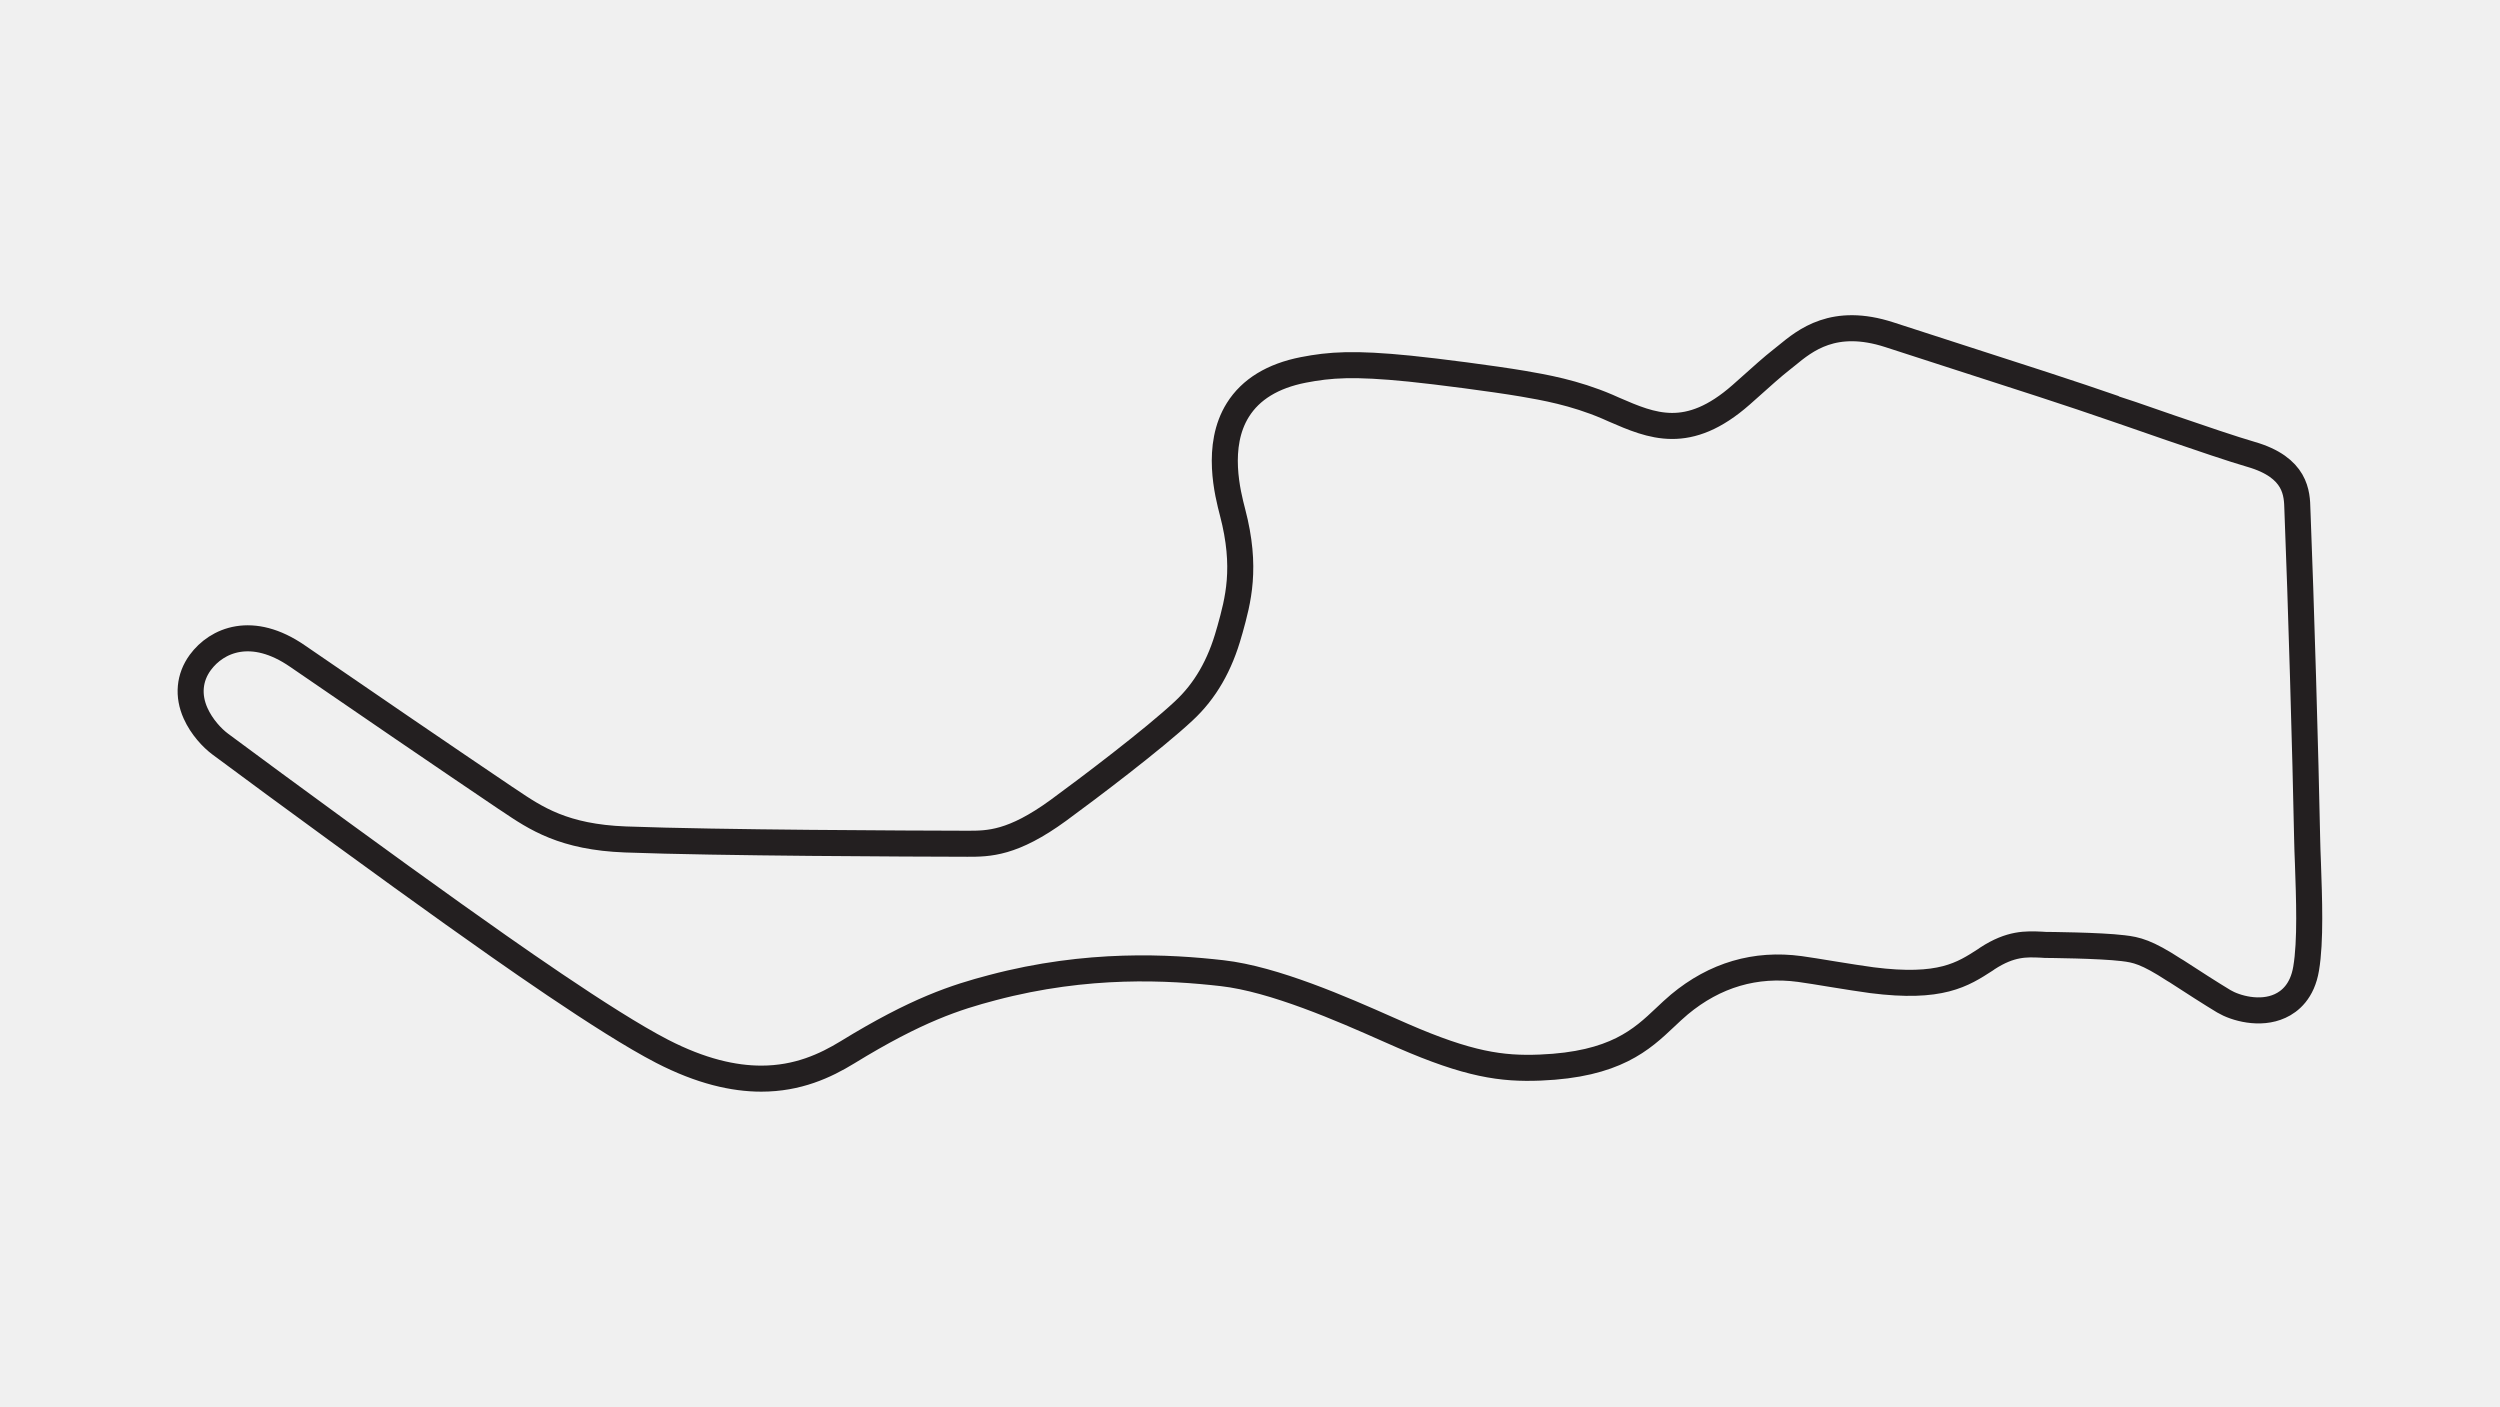
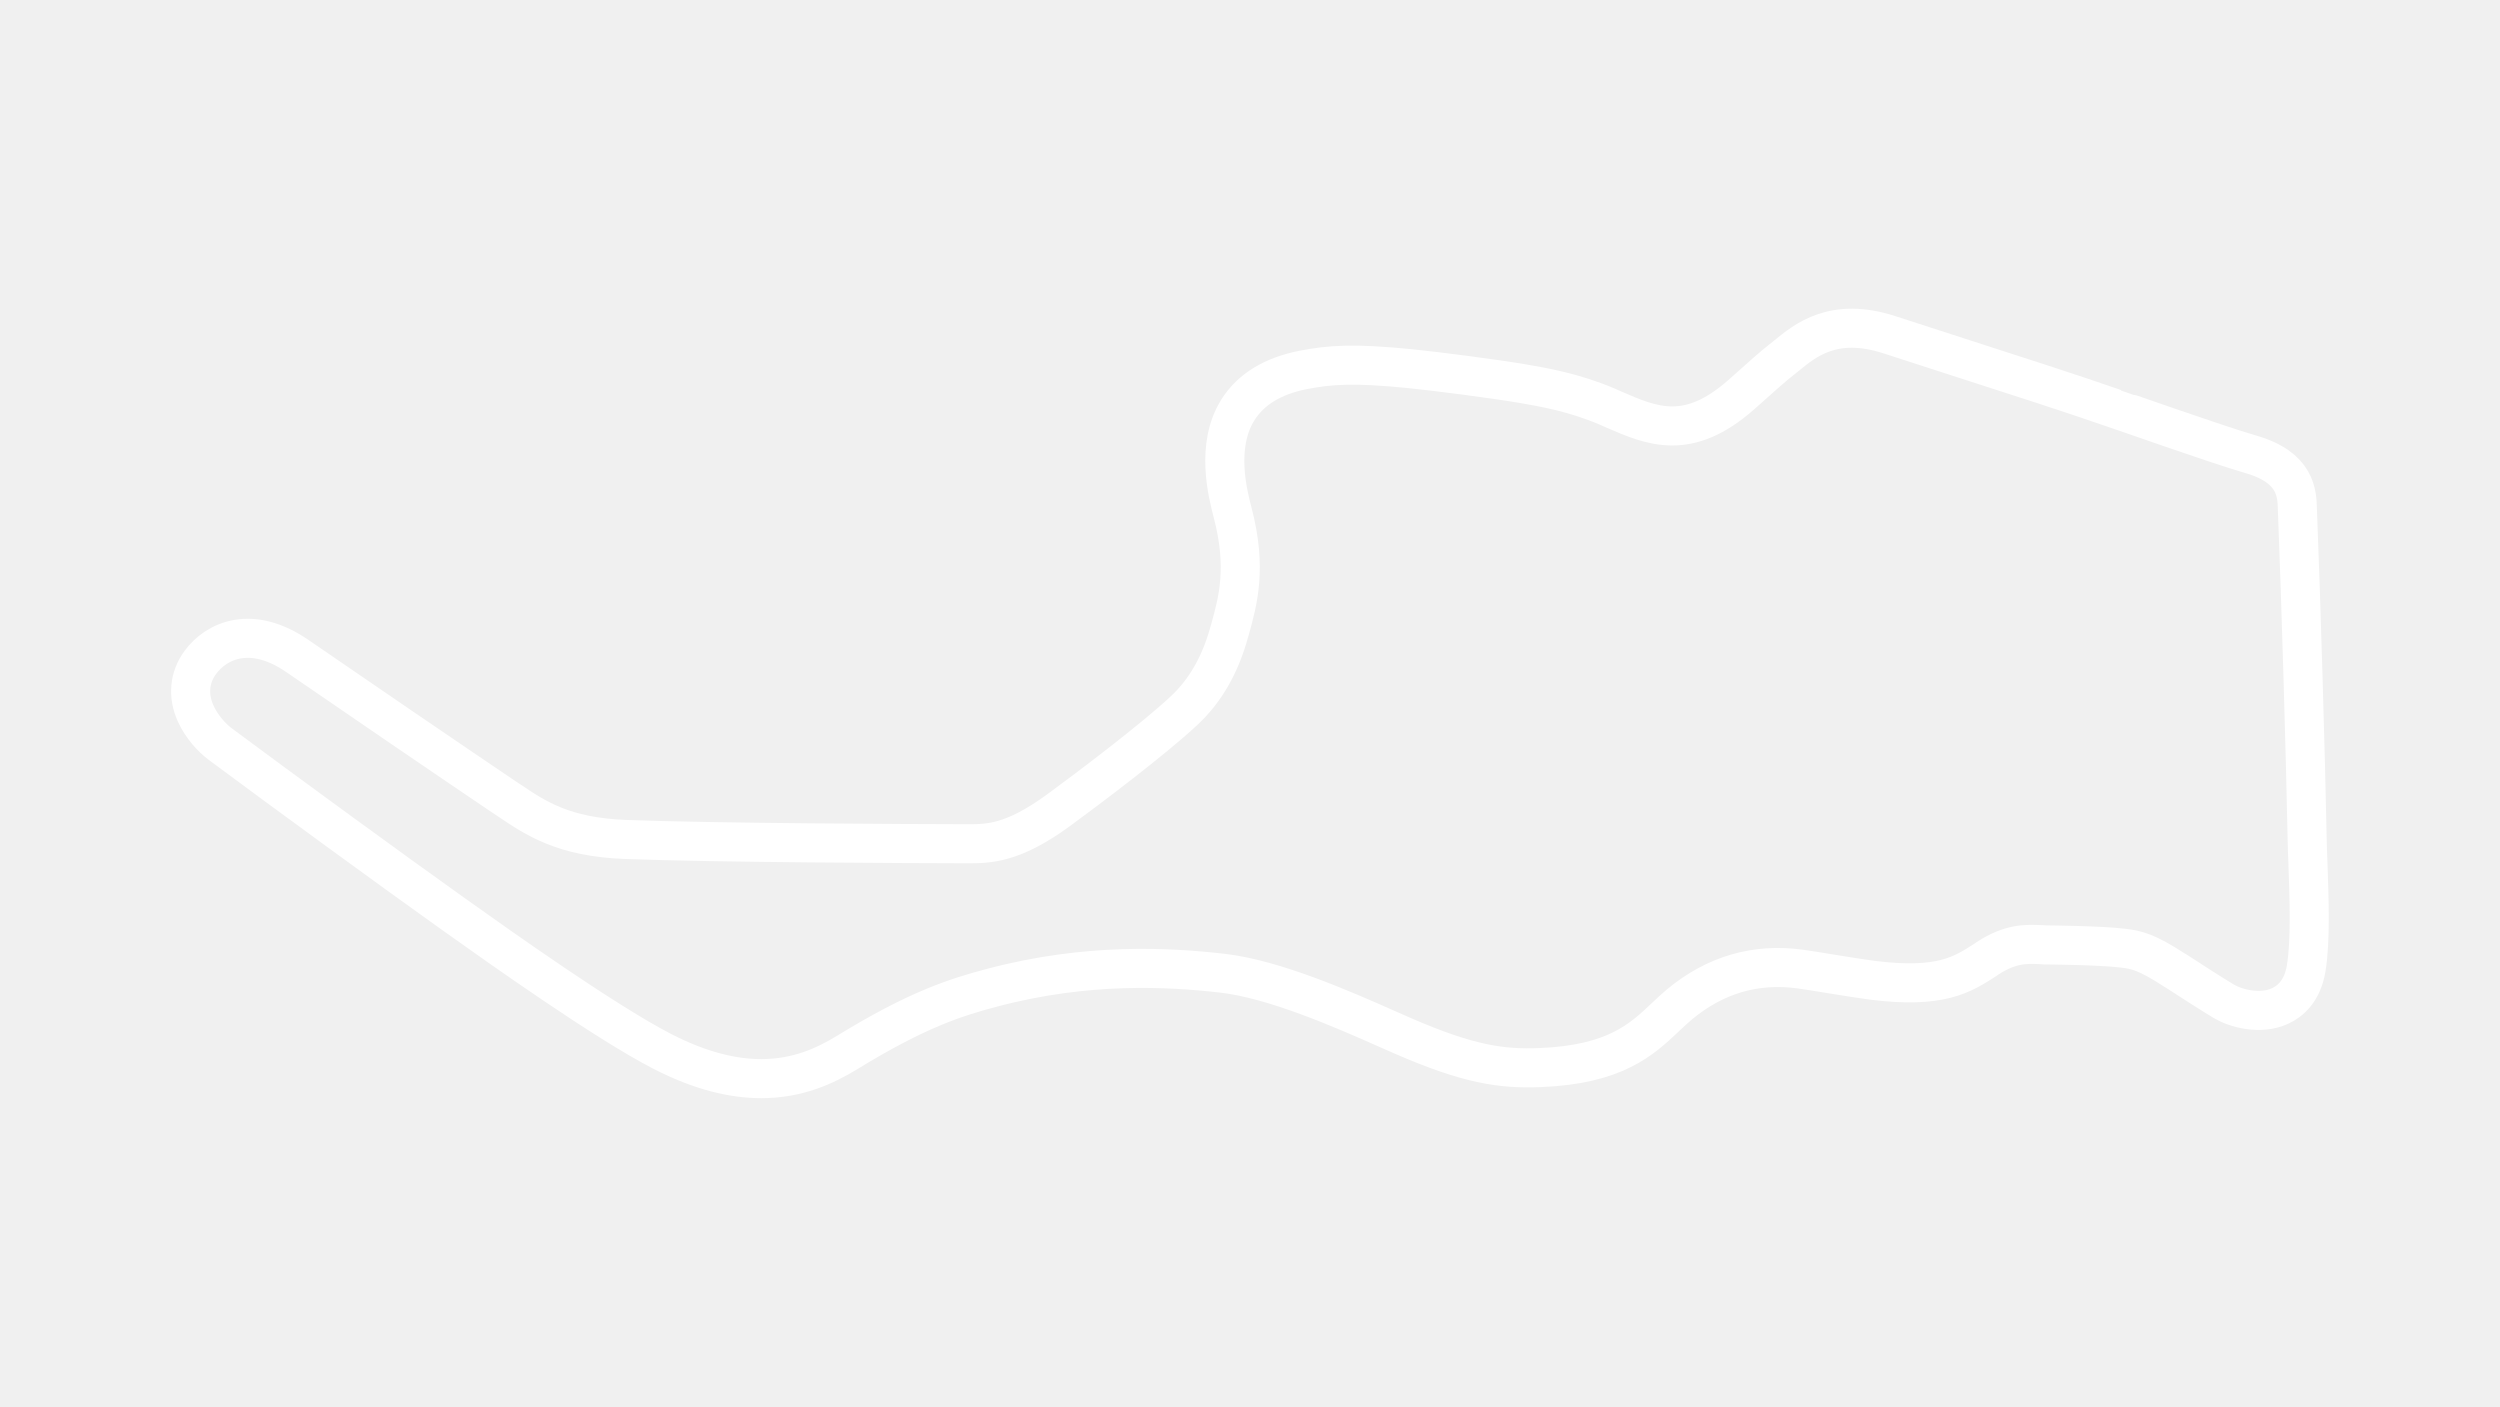
<svg xmlns="http://www.w3.org/2000/svg" version="1.1" id="Layer_1" x="0px" y="0px" viewBox="0 0 1920 1080" style="enable-background:new 0 0 1920 1080;" xml:space="preserve">
  <style type="text/css">
- 	.track-surface{fill:none;stroke:#231F20;stroke-width:20;stroke-miterlimit:10;}
+ 	svg {height: 100%;width: 100%;}.track-surface {fill: none;stroke: white;stroke-width: 30;}
</style>
  <path class="track-surface" d="M1772.5,663c-0.3-6.8-0.5-13.2-0.6-18.4c-1.2-62.7-4.8-185.8-7.4-250.6c0-0.9-0.1-1.7-0.1-2.7  c-0.3-12.1-0.7-32.3-35.8-42.4c-26-7.5-103.8-35.1-104.6-35.2l0,0c-30.1-10.5-76.2-25.4-120.7-39.7c-18.7-6.1-36.5-11.8-52.2-16.9  c-42.7-13.9-64.6,4.2-79.1,16.1c-1.3,1.1-2.7,2.2-4,3.2c-6.2,4.8-15.9,13.5-23.6,20.4c-2.7,2.4-5.2,4.7-7.2,6.4  c-40.9,36-68.5,24-97.6,11.4c-1.7-0.8-3.5-1.5-5.2-2.3c-25.5-10.9-49-14.9-64.6-17.6c-23.7-4-65.6-9.4-87.2-11.6  c-42.8-4.3-61.1-3-81.7,1c-23.4,4.6-40.3,14.9-50.2,30.7c-17.4,27.7-7.7,64.7-4.1,78.6c11.2,42.7,4.2,67.8-2,90.2l-0.6,2  c-7,25.3-18.4,45.1-34.9,60.4c-23.2,21.7-73.1,59.4-96.2,76.3c-35.2,25.7-53.7,25.7-69.9,25.7c-43.4-0.1-190.8-0.6-262.7-3.3  c-47.4-1.8-68.8-16.2-89.4-30.1l-2.9-1.9c-40.8-27.5-117.8-80.1-159.5-108.8c-34.9-24.1-62-12.4-74.7,4.9c-8.4,11.5-9.7,25.4-3.6,39  c4.7,10.5,12.8,19.1,19,23.7c47.7,35.5,134.6,98.9,178.9,130.4c37.9,27,116.8,83,160.4,105.5c29.9,15.4,55,21,76.2,21  c27.9,0,49.1-9.8,66.1-20.2c53.6-32.9,83.3-42.3,111.4-49.7c73.3-19.4,135.9-15.7,176.4-11.1c39.8,4.5,92.4,27.6,127.1,43  c4.1,1.8,8,3.5,11.6,5.1c50.5,22,76,25.6,105.6,24.4c57.6-2.3,78-21.6,96-38.6c3.7-3.5,7.1-6.7,10.9-9.9  c27.3-22.7,58.4-31.8,92.5-27.2c6.3,0.9,15.3,2.3,24.8,3.9c11.2,1.8,22.9,3.7,30.6,4.7c52.8,6.7,69.5-4.3,87.3-15.8l1.4-1  c17.9-11.6,29.7-11,41.3-10.5c1.1,0.1,2.3,0.1,3.3,0.2h0.3c0.4,0,41.3,0.3,59.2,2.5c10.3,1.2,18.1,2.9,39.3,16.7l1.7,1  c12,7.8,26.9,17.4,36.4,23.1c8.9,5.3,27.8,10.7,43.2,3.6c7.5-3.4,17.1-11.2,20-28.7C1774.7,722.7,1773.4,689.6,1772.5,663z" />
</svg>
